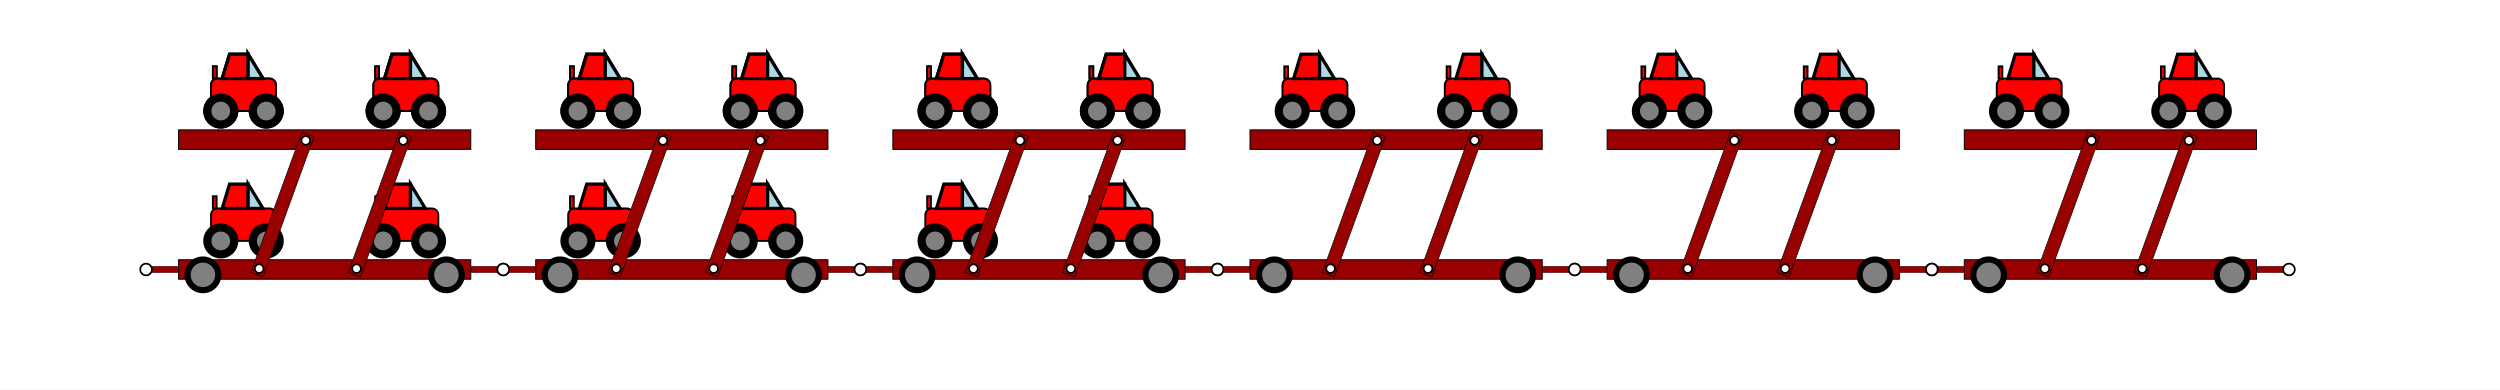
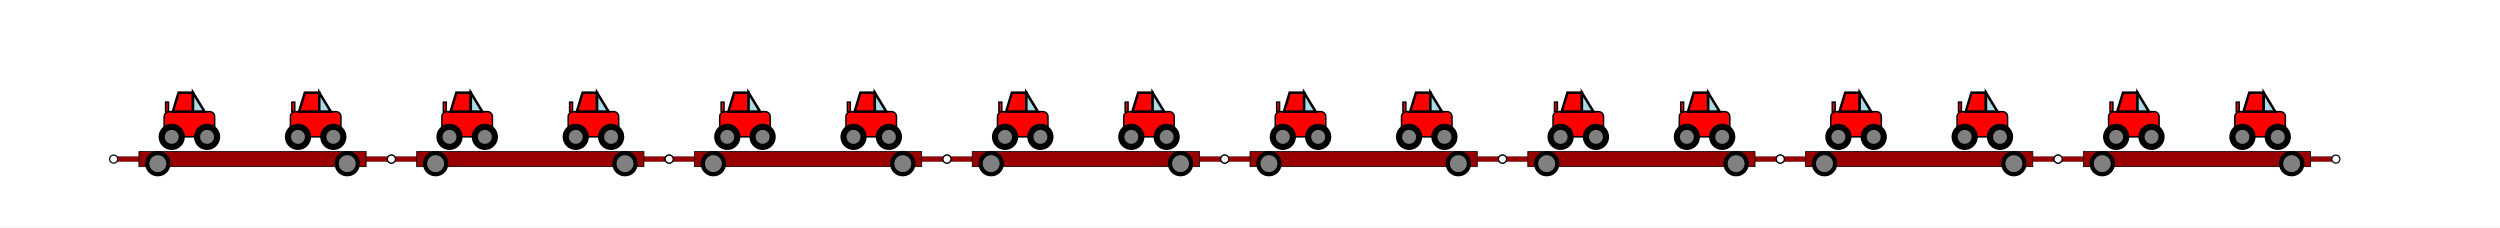
- <svg xmlns="http://www.w3.org/2000/svg" width="3850 " height="600">
-   <rect x="0" y="0" width="3850" height="600" style="stroke-width:0.0; stroke:" fill="white" />
-   <rect x="325" y="321" rx="10" ry="10" width="100" height="50" style="stroke-width:3;stroke:rgb(0,0,0)" fill="red" />
-   <circle cx="340" cy="371" r="25.5" stroke="black" stroke-width="3" fill="black" />
-   <circle cx="340" cy="371" r="15.938" stroke="black" stroke-width="3" fill="gray" />
-   <circle cx="410" cy="371" r="25.5" stroke="black" stroke-width="3" fill="black" />
-   <circle cx="410" cy="371" r="15.938" stroke="black" stroke-width="3" fill="gray" />
-   <polygon points="342.143,321 353.571,283.5 382.143,283.5 382.143,321 342.143,321" style="fill:red;stroke:black;stroke-width:5" />
-   <polygon points="382.143,283.5 405,321 382.143,321" style="fill:lightblue;stroke:black;stroke-width:5" />
-   <rect x="327.857" y="302.25" width="5.714" height="18.75" style="stroke-width:3;stroke:rgb(0,0,0)" fill="red" />
-   <rect x="575" y="321" rx="10" ry="10" width="100" height="50" style="stroke-width:3;stroke:rgb(0,0,0)" fill="red" />
-   <circle cx="590" cy="371" r="25.5" stroke="black" stroke-width="3" fill="black" />
-   <circle cx="590" cy="371" r="15.938" stroke="black" stroke-width="3" fill="gray" />
-   <circle cx="660" cy="371" r="25.5" stroke="black" stroke-width="3" fill="black" />
-   <circle cx="660" cy="371" r="15.938" stroke="black" stroke-width="3" fill="gray" />
-   <polygon points="592.143,321 603.571,283.5 632.143,283.5 632.143,321 592.143,321" style="fill:red;stroke:black;stroke-width:5" />
-   <polygon points="632.143,283.5 655,321 632.143,321" style="fill:lightblue;stroke:black;stroke-width:5" />
-   <rect x="577.857" y="302.25" width="5.714" height="18.75" style="stroke-width:3;stroke:rgb(0,0,0)" fill="red" />
-   <rect x="875" y="321" rx="10" ry="10" width="100" height="50" style="stroke-width:3;stroke:rgb(0,0,0)" fill="red" />
-   <circle cx="890" cy="371" r="25.5" stroke="black" stroke-width="3" fill="black" />
-   <circle cx="890" cy="371" r="15.938" stroke="black" stroke-width="3" fill="gray" />
-   <circle cx="960" cy="371" r="25.5" stroke="black" stroke-width="3" fill="black" />
-   <circle cx="960" cy="371" r="15.938" stroke="black" stroke-width="3" fill="gray" />
-   <polygon points="892.143,321 903.571,283.5 932.143,283.5 932.143,321 892.143,321" style="fill:red;stroke:black;stroke-width:5" />
-   <polygon points="932.143,283.5 955,321 932.143,321" style="fill:lightblue;stroke:black;stroke-width:5" />
-   <rect x="877.857" y="302.25" width="5.714" height="18.75" style="stroke-width:3;stroke:rgb(0,0,0)" fill="red" />
-   <rect x="1125" y="321" rx="10" ry="10" width="100" height="50" style="stroke-width:3;stroke:rgb(0,0,0)" fill="red" />
-   <circle cx="1140" cy="371" r="25.5" stroke="black" stroke-width="3" fill="black" />
-   <circle cx="1140" cy="371" r="15.938" stroke="black" stroke-width="3" fill="gray" />
-   <circle cx="1210" cy="371" r="25.5" stroke="black" stroke-width="3" fill="black" />
-   <circle cx="1210" cy="371" r="15.938" stroke="black" stroke-width="3" fill="gray" />
-   <polygon points="1142.143,321 1153.571,283.5 1182.143,283.5 1182.143,321 1142.143,321" style="fill:red;stroke:black;stroke-width:5" />
-   <polygon points="1182.143,283.5 1205,321 1182.143,321" style="fill:lightblue;stroke:black;stroke-width:5" />
-   <rect x="1127.857" y="302.25" width="5.714" height="18.75" style="stroke-width:3;stroke:rgb(0,0,0)" fill="red" />
-   <rect x="1425" y="321" rx="10" ry="10" width="100" height="50" style="stroke-width:3;stroke:rgb(0,0,0)" fill="red" />
-   <circle cx="1440" cy="371" r="25.5" stroke="black" stroke-width="3" fill="black" />
-   <circle cx="1440" cy="371" r="15.938" stroke="black" stroke-width="3" fill="gray" />
-   <circle cx="1510" cy="371" r="25.5" stroke="black" stroke-width="3" fill="black" />
-   <circle cx="1510" cy="371" r="15.938" stroke="black" stroke-width="3" fill="gray" />
-   <polygon points="1442.143,321 1453.571,283.5 1482.143,283.5 1482.143,321 1442.143,321" style="fill:red;stroke:black;stroke-width:5" />
-   <polygon points="1482.143,283.5 1505,321 1482.143,321" style="fill:lightblue;stroke:black;stroke-width:5" />
-   <rect x="1427.857" y="302.25" width="5.714" height="18.75" style="stroke-width:3;stroke:rgb(0,0,0)" fill="red" />
-   <rect x="1675" y="321" rx="10" ry="10" width="100" height="50" style="stroke-width:3;stroke:rgb(0,0,0)" fill="red" />
-   <circle cx="1690" cy="371" r="25.5" stroke="black" stroke-width="3" fill="black" />
-   <circle cx="1690" cy="371" r="15.938" stroke="black" stroke-width="3" fill="gray" />
-   <circle cx="1760" cy="371" r="25.5" stroke="black" stroke-width="3" fill="black" />
-   <circle cx="1760" cy="371" r="15.938" stroke="black" stroke-width="3" fill="gray" />
-   <polygon points="1692.143,321 1703.571,283.5 1732.143,283.5 1732.143,321 1692.143,321" style="fill:red;stroke:black;stroke-width:5" />
-   <polygon points="1732.143,283.5 1755,321 1732.143,321" style="fill:lightblue;stroke:black;stroke-width:5" />
-   <rect x="1677.857" y="302.25" width="5.714" height="18.75" style="stroke-width:3;stroke:rgb(0,0,0)" fill="red" />
-   <rect x="325" y="121" rx="10" ry="10" width="100" height="50" style="stroke-width:3;stroke:rgb(0,0,0)" fill="red" />
-   <circle cx="340" cy="171" r="25.5" stroke="black" stroke-width="3" fill="black" />
-   <circle cx="340" cy="171" r="15.938" stroke="black" stroke-width="3" fill="gray" />
-   <circle cx="410" cy="171" r="25.5" stroke="black" stroke-width="3" fill="black" />
-   <circle cx="410" cy="171" r="15.938" stroke="black" stroke-width="3" fill="gray" />
-   <polygon points="342.143,121 353.571,83.5 382.143,83.5 382.143,121 342.143,121" style="fill:red;stroke:black;stroke-width:5" />
-   <polygon points="382.143,83.5 405,121 382.143,121" style="fill:lightblue;stroke:black;stroke-width:5" />
-   <rect x="327.857" y="102.25" width="5.714" height="18.75" style="stroke-width:3;stroke:rgb(0,0,0)" fill="red" />
-   <rect x="575" y="121" rx="10" ry="10" width="100" height="50" style="stroke-width:3;stroke:rgb(0,0,0)" fill="red" />
-   <circle cx="590" cy="171" r="25.5" stroke="black" stroke-width="3" fill="black" />
-   <circle cx="590" cy="171" r="15.938" stroke="black" stroke-width="3" fill="gray" />
-   <circle cx="660" cy="171" r="25.5" stroke="black" stroke-width="3" fill="black" />
-   <circle cx="660" cy="171" r="15.938" stroke="black" stroke-width="3" fill="gray" />
-   <polygon points="592.143,121 603.571,83.5 632.143,83.5 632.143,121 592.143,121" style="fill:red;stroke:black;stroke-width:5" />
-   <polygon points="632.143,83.5 655,121 632.143,121" style="fill:lightblue;stroke:black;stroke-width:5" />
-   <rect x="577.857" y="102.25" width="5.714" height="18.75" style="stroke-width:3;stroke:rgb(0,0,0)" fill="red" />
-   <rect x="875" y="121" rx="10" ry="10" width="100" height="50" style="stroke-width:3;stroke:rgb(0,0,0)" fill="red" />
-   <circle cx="890" cy="171" r="25.5" stroke="black" stroke-width="3" fill="black" />
-   <circle cx="890" cy="171" r="15.938" stroke="black" stroke-width="3" fill="gray" />
-   <circle cx="960" cy="171" r="25.5" stroke="black" stroke-width="3" fill="black" />
-   <circle cx="960" cy="171" r="15.938" stroke="black" stroke-width="3" fill="gray" />
-   <polygon points="892.143,121 903.571,83.5 932.143,83.5 932.143,121 892.143,121" style="fill:red;stroke:black;stroke-width:5" />
-   <polygon points="932.143,83.5 955,121 932.143,121" style="fill:lightblue;stroke:black;stroke-width:5" />
-   <rect x="877.857" y="102.25" width="5.714" height="18.75" style="stroke-width:3;stroke:rgb(0,0,0)" fill="red" />
-   <rect x="1125" y="121" rx="10" ry="10" width="100" height="50" style="stroke-width:3;stroke:rgb(0,0,0)" fill="red" />
-   <circle cx="1140" cy="171" r="25.5" stroke="black" stroke-width="3" fill="black" />
-   <circle cx="1140" cy="171" r="15.938" stroke="black" stroke-width="3" fill="gray" />
-   <circle cx="1210" cy="171" r="25.5" stroke="black" stroke-width="3" fill="black" />
-   <circle cx="1210" cy="171" r="15.938" stroke="black" stroke-width="3" fill="gray" />
-   <polygon points="1142.143,121 1153.571,83.5 1182.143,83.5 1182.143,121 1142.143,121" style="fill:red;stroke:black;stroke-width:5" />
-   <polygon points="1182.143,83.5 1205,121 1182.143,121" style="fill:lightblue;stroke:black;stroke-width:5" />
-   <rect x="1127.857" y="102.25" width="5.714" height="18.75" style="stroke-width:3;stroke:rgb(0,0,0)" fill="red" />
-   <rect x="1425" y="121" rx="10" ry="10" width="100" height="50" style="stroke-width:3;stroke:rgb(0,0,0)" fill="red" />
-   <circle cx="1440" cy="171" r="25.5" stroke="black" stroke-width="3" fill="black" />
-   <circle cx="1440" cy="171" r="15.938" stroke="black" stroke-width="3" fill="gray" />
-   <circle cx="1510" cy="171" r="25.5" stroke="black" stroke-width="3" fill="black" />
-   <circle cx="1510" cy="171" r="15.938" stroke="black" stroke-width="3" fill="gray" />
-   <polygon points="1442.143,121 1453.571,83.5 1482.143,83.5 1482.143,121 1442.143,121" style="fill:red;stroke:black;stroke-width:5" />
-   <polygon points="1482.143,83.5 1505,121 1482.143,121" style="fill:lightblue;stroke:black;stroke-width:5" />
-   <rect x="1427.857" y="102.25" width="5.714" height="18.75" style="stroke-width:3;stroke:rgb(0,0,0)" fill="red" />
-   <rect x="1675" y="121" rx="10" ry="10" width="100" height="50" style="stroke-width:3;stroke:rgb(0,0,0)" fill="red" />
-   <circle cx="1690" cy="171" r="25.5" stroke="black" stroke-width="3" fill="black" />
-   <circle cx="1690" cy="171" r="15.938" stroke="black" stroke-width="3" fill="gray" />
-   <circle cx="1760" cy="171" r="25.5" stroke="black" stroke-width="3" fill="black" />
-   <circle cx="1760" cy="171" r="15.938" stroke="black" stroke-width="3" fill="gray" />
-   <polygon points="1692.143,121 1703.571,83.5 1732.143,83.5 1732.143,121 1692.143,121" style="fill:red;stroke:black;stroke-width:5" />
-   <polygon points="1732.143,83.5 1755,121 1732.143,121" style="fill:lightblue;stroke:black;stroke-width:5" />
-   <rect x="1677.857" y="102.25" width="5.714" height="18.75" style="stroke-width:3;stroke:rgb(0,0,0)" fill="red" />
-   <rect x="325" y="121" rx="10" ry="10" width="100" height="50" style="stroke-width:3;stroke:rgb(0,0,0)" fill="red" />
-   <circle cx="340" cy="171" r="25.5" stroke="black" stroke-width="3" fill="black" />
-   <circle cx="340" cy="171" r="15.938" stroke="black" stroke-width="3" fill="gray" />
-   <circle cx="410" cy="171" r="25.5" stroke="black" stroke-width="3" fill="black" />
-   <circle cx="410" cy="171" r="15.938" stroke="black" stroke-width="3" fill="gray" />
-   <polygon points="342.143,121 353.571,83.5 382.143,83.5 382.143,121 342.143,121" style="fill:red;stroke:black;stroke-width:5" />
-   <polygon points="382.143,83.5 405,121 382.143,121" style="fill:lightblue;stroke:black;stroke-width:5" />
-   <rect x="327.857" y="102.25" width="5.714" height="18.75" style="stroke-width:3;stroke:rgb(0,0,0)" fill="red" />
-   <rect x="575" y="121" rx="10" ry="10" width="100" height="50" style="stroke-width:3;stroke:rgb(0,0,0)" fill="red" />
-   <circle cx="590" cy="171" r="25.5" stroke="black" stroke-width="3" fill="black" />
-   <circle cx="590" cy="171" r="15.938" stroke="black" stroke-width="3" fill="gray" />
-   <circle cx="660" cy="171" r="25.5" stroke="black" stroke-width="3" fill="black" />
-   <circle cx="660" cy="171" r="15.938" stroke="black" stroke-width="3" fill="gray" />
-   <polygon points="592.143,121 603.571,83.5 632.143,83.5 632.143,121 592.143,121" style="fill:red;stroke:black;stroke-width:5" />
-   <polygon points="632.143,83.5 655,121 632.143,121" style="fill:lightblue;stroke:black;stroke-width:5" />
-   <rect x="577.857" y="102.25" width="5.714" height="18.75" style="stroke-width:3;stroke:rgb(0,0,0)" fill="red" />
-   <rect x="875" y="121" rx="10" ry="10" width="100" height="50" style="stroke-width:3;stroke:rgb(0,0,0)" fill="red" />
-   <circle cx="890" cy="171" r="25.5" stroke="black" stroke-width="3" fill="black" />
-   <circle cx="890" cy="171" r="15.938" stroke="black" stroke-width="3" fill="gray" />
-   <circle cx="960" cy="171" r="25.5" stroke="black" stroke-width="3" fill="black" />
-   <circle cx="960" cy="171" r="15.938" stroke="black" stroke-width="3" fill="gray" />
-   <polygon points="892.143,121 903.571,83.5 932.143,83.5 932.143,121 892.143,121" style="fill:red;stroke:black;stroke-width:5" />
-   <polygon points="932.143,83.5 955,121 932.143,121" style="fill:lightblue;stroke:black;stroke-width:5" />
-   <rect x="877.857" y="102.25" width="5.714" height="18.75" style="stroke-width:3;stroke:rgb(0,0,0)" fill="red" />
-   <rect x="1125" y="121" rx="10" ry="10" width="100" height="50" style="stroke-width:3;stroke:rgb(0,0,0)" fill="red" />
-   <circle cx="1140" cy="171" r="25.5" stroke="black" stroke-width="3" fill="black" />
-   <circle cx="1140" cy="171" r="15.938" stroke="black" stroke-width="3" fill="gray" />
-   <circle cx="1210" cy="171" r="25.5" stroke="black" stroke-width="3" fill="black" />
-   <circle cx="1210" cy="171" r="15.938" stroke="black" stroke-width="3" fill="gray" />
-   <polygon points="1142.143,121 1153.571,83.5 1182.143,83.5 1182.143,121 1142.143,121" style="fill:red;stroke:black;stroke-width:5" />
-   <polygon points="1182.143,83.5 1205,121 1182.143,121" style="fill:lightblue;stroke:black;stroke-width:5" />
-   <rect x="1127.857" y="102.25" width="5.714" height="18.75" style="stroke-width:3;stroke:rgb(0,0,0)" fill="red" />
-   <rect x="1425" y="121" rx="10" ry="10" width="100" height="50" style="stroke-width:3;stroke:rgb(0,0,0)" fill="red" />
-   <circle cx="1440" cy="171" r="25.5" stroke="black" stroke-width="3" fill="black" />
-   <circle cx="1440" cy="171" r="15.938" stroke="black" stroke-width="3" fill="gray" />
-   <circle cx="1510" cy="171" r="25.5" stroke="black" stroke-width="3" fill="black" />
-   <circle cx="1510" cy="171" r="15.938" stroke="black" stroke-width="3" fill="gray" />
-   <polygon points="1442.143,121 1453.571,83.5 1482.143,83.5 1482.143,121 1442.143,121" style="fill:red;stroke:black;stroke-width:5" />
-   <polygon points="1482.143,83.5 1505,121 1482.143,121" style="fill:lightblue;stroke:black;stroke-width:5" />
-   <rect x="1427.857" y="102.25" width="5.714" height="18.75" style="stroke-width:3;stroke:rgb(0,0,0)" fill="red" />
-   <rect x="1675" y="121" rx="10" ry="10" width="100" height="50" style="stroke-width:3;stroke:rgb(0,0,0)" fill="red" />
-   <circle cx="1690" cy="171" r="25.5" stroke="black" stroke-width="3" fill="black" />
-   <circle cx="1690" cy="171" r="15.938" stroke="black" stroke-width="3" fill="gray" />
-   <circle cx="1760" cy="171" r="25.5" stroke="black" stroke-width="3" fill="black" />
-   <circle cx="1760" cy="171" r="15.938" stroke="black" stroke-width="3" fill="gray" />
-   <polygon points="1692.143,121 1703.571,83.5 1732.143,83.5 1732.143,121 1692.143,121" style="fill:red;stroke:black;stroke-width:5" />
-   <polygon points="1732.143,83.5 1755,121 1732.143,121" style="fill:lightblue;stroke:black;stroke-width:5" />
-   <rect x="1677.857" y="102.25" width="5.714" height="18.75" style="stroke-width:3;stroke:rgb(0,0,0)" fill="red" />
-   <rect x="1975" y="121" rx="10" ry="10" width="100" height="50" style="stroke-width:3;stroke:rgb(0,0,0)" fill="red" />
-   <circle cx="1990" cy="171" r="25.5" stroke="black" stroke-width="3" fill="black" />
-   <circle cx="1990" cy="171" r="15.938" stroke="black" stroke-width="3" fill="gray" />
-   <circle cx="2060" cy="171" r="25.5" stroke="black" stroke-width="3" fill="black" />
-   <circle cx="2060" cy="171" r="15.938" stroke="black" stroke-width="3" fill="gray" />
-   <polygon points="1992.143,121 2003.571,83.5 2032.143,83.5 2032.143,121 1992.143,121" style="fill:red;stroke:black;stroke-width:5" />
-   <polygon points="2032.143,83.5 2055,121 2032.143,121" style="fill:lightblue;stroke:black;stroke-width:5" />
-   <rect x="1977.857" y="102.25" width="5.714" height="18.75" style="stroke-width:3;stroke:rgb(0,0,0)" fill="red" />
-   <rect x="2225" y="121" rx="10" ry="10" width="100" height="50" style="stroke-width:3;stroke:rgb(0,0,0)" fill="red" />
-   <circle cx="2240" cy="171" r="25.5" stroke="black" stroke-width="3" fill="black" />
-   <circle cx="2240" cy="171" r="15.938" stroke="black" stroke-width="3" fill="gray" />
-   <circle cx="2310" cy="171" r="25.5" stroke="black" stroke-width="3" fill="black" />
-   <circle cx="2310" cy="171" r="15.938" stroke="black" stroke-width="3" fill="gray" />
-   <polygon points="2242.143,121 2253.572,83.5 2282.143,83.5 2282.143,121 2242.143,121" style="fill:red;stroke:black;stroke-width:5" />
-   <polygon points="2282.143,83.5 2305,121 2282.143,121" style="fill:lightblue;stroke:black;stroke-width:5" />
-   <rect x="2227.857" y="102.25" width="5.714" height="18.75" style="stroke-width:3;stroke:rgb(0,0,0)" fill="red" />
-   <rect x="2525" y="121" rx="10" ry="10" width="100" height="50" style="stroke-width:3;stroke:rgb(0,0,0)" fill="red" />
-   <circle cx="2540" cy="171" r="25.5" stroke="black" stroke-width="3" fill="black" />
-   <circle cx="2540" cy="171" r="15.938" stroke="black" stroke-width="3" fill="gray" />
-   <circle cx="2610" cy="171" r="25.5" stroke="black" stroke-width="3" fill="black" />
-   <circle cx="2610" cy="171" r="15.938" stroke="black" stroke-width="3" fill="gray" />
-   <polygon points="2542.143,121 2553.572,83.5 2582.143,83.5 2582.143,121 2542.143,121" style="fill:red;stroke:black;stroke-width:5" />
-   <polygon points="2582.143,83.5 2605,121 2582.143,121" style="fill:lightblue;stroke:black;stroke-width:5" />
-   <rect x="2527.857" y="102.25" width="5.714" height="18.75" style="stroke-width:3;stroke:rgb(0,0,0)" fill="red" />
-   <rect x="2775" y="121" rx="10" ry="10" width="100" height="50" style="stroke-width:3;stroke:rgb(0,0,0)" fill="red" />
-   <circle cx="2790" cy="171" r="25.5" stroke="black" stroke-width="3" fill="black" />
-   <circle cx="2790" cy="171" r="15.938" stroke="black" stroke-width="3" fill="gray" />
-   <circle cx="2860" cy="171" r="25.5" stroke="black" stroke-width="3" fill="black" />
-   <circle cx="2860" cy="171" r="15.938" stroke="black" stroke-width="3" fill="gray" />
-   <polygon points="2792.143,121 2803.572,83.5 2832.143,83.5 2832.143,121 2792.143,121" style="fill:red;stroke:black;stroke-width:5" />
-   <polygon points="2832.143,83.5 2855,121 2832.143,121" style="fill:lightblue;stroke:black;stroke-width:5" />
-   <rect x="2777.857" y="102.25" width="5.714" height="18.75" style="stroke-width:3;stroke:rgb(0,0,0)" fill="red" />
-   <rect x="3075" y="121" rx="10" ry="10" width="100" height="50" style="stroke-width:3;stroke:rgb(0,0,0)" fill="red" />
-   <circle cx="3090" cy="171" r="25.5" stroke="black" stroke-width="3" fill="black" />
-   <circle cx="3090" cy="171" r="15.938" stroke="black" stroke-width="3" fill="gray" />
-   <circle cx="3160" cy="171" r="25.5" stroke="black" stroke-width="3" fill="black" />
-   <circle cx="3160" cy="171" r="15.938" stroke="black" stroke-width="3" fill="gray" />
-   <polygon points="3092.143,121 3103.572,83.5 3132.143,83.5 3132.143,121 3092.143,121" style="fill:red;stroke:black;stroke-width:5" />
-   <polygon points="3132.143,83.5 3155,121 3132.143,121" style="fill:lightblue;stroke:black;stroke-width:5" />
-   <rect x="3077.857" y="102.25" width="5.714" height="18.75" style="stroke-width:3;stroke:rgb(0,0,0)" fill="red" />
-   <rect x="3325" y="121" rx="10" ry="10" width="100" height="50" style="stroke-width:3;stroke:rgb(0,0,0)" fill="red" />
-   <circle cx="3340" cy="171" r="25.5" stroke="black" stroke-width="3" fill="black" />
-   <circle cx="3340" cy="171" r="15.938" stroke="black" stroke-width="3" fill="gray" />
-   <circle cx="3410" cy="171" r="25.5" stroke="black" stroke-width="3" fill="black" />
-   <circle cx="3410" cy="171" r="15.938" stroke="black" stroke-width="3" fill="gray" />
-   <polygon points="3342.143,121 3353.572,83.5 3382.143,83.5 3382.143,121 3342.143,121" style="fill:red;stroke:black;stroke-width:5" />
-   <polygon points="3382.143,83.5 3405,121 3382.143,121" style="fill:lightblue;stroke:black;stroke-width:5" />
-   <rect x="3327.857" y="102.25" width="5.714" height="18.75" style="stroke-width:3;stroke:rgb(0,0,0)" fill="red" />
-   <rect x="225" y="410" width="50" height="10" style="stroke-width:0.5; stroke:black" fill="#990000" />
-   <circle cx="225" cy="415" r="9" stroke="black" stroke-width="2.7" fill="white" />
-   <rect x="725" y="410" width="50" height="10" style="stroke-width:0.5; stroke:black" fill="#990000" />
-   <circle cx="775" cy="415" r="9" stroke="black" stroke-width="2.7" fill="white" />
-   <rect x="275" y="400" width="450" height="30" style="stroke-width:1.5; stroke:black" fill="#990000" />
-   <circle cx="687.5" cy="423.25" r="27" stroke="black" stroke-width="2.7" fill="black" />
-   <circle cx="687.5" cy="423.25" r="20.25" stroke="black" stroke-width="2.7" fill="gray" />
-   <circle cx="312.5" cy="423.25" r="27" stroke="black" stroke-width="2.7" fill="black" />
-   <circle cx="312.5" cy="423.25" r="20.25" stroke="black" stroke-width="2.7" fill="gray" />
-   <rect x="275" y="200" width="450" height="30" style="stroke-width:1.5; stroke:black" fill="#990000" />
-   <g transform="rotate(20,435,315)">
-     <rect x="425" y="200" width="20" height="230" style="stroke-width:1; stroke:black" fill="#990000" />
-     <circle cx="435" cy="420" r="6.667" stroke="black" stroke-width="2.7" fill="white" />
-     <circle cx="435" cy="210" r="6.667" stroke="black" stroke-width="2.7" fill="white" />
-   </g>
-   <g transform="rotate(20,585,315)">
-     <rect x="575" y="200" width="20" height="230" style="stroke-width:1; stroke:black" fill="#990000" />
-     <circle cx="585" cy="420" r="6.667" stroke="black" stroke-width="2.7" fill="white" />
-     <circle cx="585" cy="210" r="6.667" stroke="black" stroke-width="2.7" fill="white" />
-   </g>
-   <rect x="775" y="410" width="50" height="10" style="stroke-width:0.5; stroke:black" fill="#990000" />
-   <circle cx="775" cy="415" r="9" stroke="black" stroke-width="2.7" fill="white" />
-   <rect x="1275" y="410" width="50" height="10" style="stroke-width:0.5; stroke:black" fill="#990000" />
-   <circle cx="1325" cy="415" r="9" stroke="black" stroke-width="2.7" fill="white" />
-   <rect x="825" y="400" width="450" height="30" style="stroke-width:1.5; stroke:black" fill="#990000" />
-   <circle cx="1237.5" cy="423.25" r="27" stroke="black" stroke-width="2.7" fill="black" />
-   <circle cx="1237.5" cy="423.25" r="20.25" stroke="black" stroke-width="2.7" fill="gray" />
-   <circle cx="862.5" cy="423.25" r="27" stroke="black" stroke-width="2.7" fill="black" />
-   <circle cx="862.5" cy="423.25" r="20.25" stroke="black" stroke-width="2.7" fill="gray" />
-   <rect x="825" y="200" width="450" height="30" style="stroke-width:1.5; stroke:black" fill="#990000" />
-   <g transform="rotate(20,985,315)">
-     <rect x="975" y="200" width="20" height="230" style="stroke-width:1; stroke:black" fill="#990000" />
-     <circle cx="985" cy="420" r="6.667" stroke="black" stroke-width="2.7" fill="white" />
-     <circle cx="985" cy="210" r="6.667" stroke="black" stroke-width="2.7" fill="white" />
-   </g>
-   <g transform="rotate(20,1135,315)">
-     <rect x="1125" y="200" width="20" height="230" style="stroke-width:1; stroke:black" fill="#990000" />
-     <circle cx="1135" cy="420" r="6.667" stroke="black" stroke-width="2.7" fill="white" />
-     <circle cx="1135" cy="210" r="6.667" stroke="black" stroke-width="2.7" fill="white" />
-   </g>
-   <rect x="1325" y="410" width="50" height="10" style="stroke-width:0.5; stroke:black" fill="#990000" />
-   <circle cx="1325" cy="415" r="9" stroke="black" stroke-width="2.7" fill="white" />
-   <rect x="1825" y="410" width="50" height="10" style="stroke-width:0.5; stroke:black" fill="#990000" />
-   <circle cx="1875" cy="415" r="9" stroke="black" stroke-width="2.7" fill="white" />
-   <rect x="1375" y="400" width="450" height="30" style="stroke-width:1.5; stroke:black" fill="#990000" />
-   <circle cx="1787.5" cy="423.25" r="27" stroke="black" stroke-width="2.7" fill="black" />
-   <circle cx="1787.5" cy="423.25" r="20.25" stroke="black" stroke-width="2.7" fill="gray" />
-   <circle cx="1412.5" cy="423.25" r="27" stroke="black" stroke-width="2.7" fill="black" />
-   <circle cx="1412.5" cy="423.25" r="20.25" stroke="black" stroke-width="2.7" fill="gray" />
-   <rect x="1375" y="200" width="450" height="30" style="stroke-width:1.5; stroke:black" fill="#990000" />
-   <g transform="rotate(20,1535,315)">
-     <rect x="1525" y="200" width="20" height="230" style="stroke-width:1; stroke:black" fill="#990000" />
-     <circle cx="1535" cy="420" r="6.667" stroke="black" stroke-width="2.7" fill="white" />
-     <circle cx="1535" cy="210" r="6.667" stroke="black" stroke-width="2.7" fill="white" />
-   </g>
-   <g transform="rotate(20,1685,315)">
-     <rect x="1675" y="200" width="20" height="230" style="stroke-width:1; stroke:black" fill="#990000" />
-     <circle cx="1685" cy="420" r="6.667" stroke="black" stroke-width="2.7" fill="white" />
-     <circle cx="1685" cy="210" r="6.667" stroke="black" stroke-width="2.7" fill="white" />
-   </g>
-   <rect x="1875" y="410" width="50" height="10" style="stroke-width:0.5; stroke:black" fill="#990000" />
-   <circle cx="1875" cy="415" r="9" stroke="black" stroke-width="2.7" fill="white" />
-   <rect x="2375" y="410" width="50" height="10" style="stroke-width:0.5; stroke:black" fill="#990000" />
-   <circle cx="2425" cy="415" r="9" stroke="black" stroke-width="2.7" fill="white" />
-   <rect x="1925" y="400" width="450" height="30" style="stroke-width:1.5; stroke:black" fill="#990000" />
-   <circle cx="2337.5" cy="423.25" r="27" stroke="black" stroke-width="2.7" fill="black" />
-   <circle cx="2337.5" cy="423.25" r="20.25" stroke="black" stroke-width="2.7" fill="gray" />
-   <circle cx="1962.5" cy="423.25" r="27" stroke="black" stroke-width="2.7" fill="black" />
-   <circle cx="1962.5" cy="423.25" r="20.25" stroke="black" stroke-width="2.7" fill="gray" />
-   <rect x="1925" y="200" width="450" height="30" style="stroke-width:1.5; stroke:black" fill="#990000" />
-   <g transform="rotate(20,2085,315)">
-     <rect x="2075" y="200" width="20" height="230" style="stroke-width:1; stroke:black" fill="#990000" />
-     <circle cx="2085" cy="420" r="6.667" stroke="black" stroke-width="2.7" fill="white" />
-     <circle cx="2085" cy="210" r="6.667" stroke="black" stroke-width="2.7" fill="white" />
-   </g>
-   <g transform="rotate(20,2235,315)">
-     <rect x="2225" y="200" width="20" height="230" style="stroke-width:1; stroke:black" fill="#990000" />
-     <circle cx="2235" cy="420" r="6.667" stroke="black" stroke-width="2.7" fill="white" />
-     <circle cx="2235" cy="210" r="6.667" stroke="black" stroke-width="2.7" fill="white" />
-   </g>
-   <rect x="2425" y="410" width="50" height="10" style="stroke-width:0.5; stroke:black" fill="#990000" />
-   <circle cx="2425" cy="415" r="9" stroke="black" stroke-width="2.7" fill="white" />
-   <rect x="2925" y="410" width="50" height="10" style="stroke-width:0.5; stroke:black" fill="#990000" />
-   <circle cx="2975" cy="415" r="9" stroke="black" stroke-width="2.7" fill="white" />
-   <rect x="2475" y="400" width="450" height="30" style="stroke-width:1.5; stroke:black" fill="#990000" />
-   <circle cx="2887.5" cy="423.25" r="27" stroke="black" stroke-width="2.7" fill="black" />
-   <circle cx="2887.5" cy="423.25" r="20.25" stroke="black" stroke-width="2.7" fill="gray" />
-   <circle cx="2512.5" cy="423.25" r="27" stroke="black" stroke-width="2.7" fill="black" />
-   <circle cx="2512.5" cy="423.25" r="20.25" stroke="black" stroke-width="2.7" fill="gray" />
-   <rect x="2475" y="200" width="450" height="30" style="stroke-width:1.5; stroke:black" fill="#990000" />
-   <g transform="rotate(20,2635,315)">
-     <rect x="2625" y="200" width="20" height="230" style="stroke-width:1; stroke:black" fill="#990000" />
-     <circle cx="2635" cy="420" r="6.667" stroke="black" stroke-width="2.7" fill="white" />
-     <circle cx="2635" cy="210" r="6.667" stroke="black" stroke-width="2.7" fill="white" />
-   </g>
-   <g transform="rotate(20,2785,315)">
-     <rect x="2775" y="200" width="20" height="230" style="stroke-width:1; stroke:black" fill="#990000" />
-     <circle cx="2785" cy="420" r="6.667" stroke="black" stroke-width="2.7" fill="white" />
-     <circle cx="2785" cy="210" r="6.667" stroke="black" stroke-width="2.7" fill="white" />
-   </g>
-   <rect x="2975" y="410" width="50" height="10" style="stroke-width:0.5; stroke:black" fill="#990000" />
-   <circle cx="2975" cy="415" r="9" stroke="black" stroke-width="2.7" fill="white" />
-   <rect x="3475" y="410" width="50" height="10" style="stroke-width:0.5; stroke:black" fill="#990000" />
-   <circle cx="3525" cy="415" r="9" stroke="black" stroke-width="2.7" fill="white" />
-   <rect x="3025" y="400" width="450" height="30" style="stroke-width:1.5; stroke:black" fill="#990000" />
-   <circle cx="3437.5" cy="423.25" r="27" stroke="black" stroke-width="2.7" fill="black" />
-   <circle cx="3437.5" cy="423.25" r="20.25" stroke="black" stroke-width="2.7" fill="gray" />
-   <circle cx="3062.5" cy="423.25" r="27" stroke="black" stroke-width="2.7" fill="black" />
-   <circle cx="3062.5" cy="423.25" r="20.25" stroke="black" stroke-width="2.7" fill="gray" />
-   <rect x="3025" y="200" width="450" height="30" style="stroke-width:1.5; stroke:black" fill="#990000" />
-   <g transform="rotate(20,3185,315)">
-     <rect x="3175" y="200" width="20" height="230" style="stroke-width:1; stroke:black" fill="#990000" />
-     <circle cx="3185" cy="420" r="6.667" stroke="black" stroke-width="2.7" fill="white" />
-     <circle cx="3185" cy="210" r="6.667" stroke="black" stroke-width="2.7" fill="white" />
-   </g>
-   <g transform="rotate(20,3335,315)">
-     <rect x="3325" y="200" width="20" height="230" style="stroke-width:1; stroke:black" fill="#990000" />
-     <circle cx="3335" cy="420" r="6.667" stroke="black" stroke-width="2.7" fill="white" />
-     <circle cx="3335" cy="210" r="6.667" stroke="black" stroke-width="2.7" fill="white" />
-   </g>
+ <svg xmlns="http://www.w3.org/2000/svg" width="4950 " height="450">
+   <rect x="0" y="0" width="4950" height="450" style="stroke-width:0.0; stroke:" fill="white" />
+   <rect x="325" y="221" rx="10" ry="10" width="100" height="50" style="stroke-width:3;stroke:rgb(0,0,0)" fill="red" />
+   <circle cx="340" cy="271" r="24.5" stroke="black" stroke-width="3" fill="black" />
+   <circle cx="340" cy="271" r="15.312" stroke="black" stroke-width="3" fill="gray" />
+   <circle cx="410" cy="271" r="24.5" stroke="black" stroke-width="3" fill="black" />
+   <circle cx="410" cy="271" r="15.312" stroke="black" stroke-width="3" fill="gray" />
+   <polygon points="342.143,221 353.571,183.5 382.143,183.5 382.143,221 342.143,221" style="fill:red;stroke:black;stroke-width:5" />
+   <polygon points="382.143,183.5 405,221 382.143,221" style="fill:lightblue;stroke:black;stroke-width:5" />
+   <rect x="327.857" y="202.25" width="5.714" height="18.75" style="stroke-width:3;stroke:rgb(0,0,0)" fill="red" />
+   <rect x="575" y="221" rx="10" ry="10" width="100" height="50" style="stroke-width:3;stroke:rgb(0,0,0)" fill="red" />
+   <circle cx="590" cy="271" r="24.5" stroke="black" stroke-width="3" fill="black" />
+   <circle cx="590" cy="271" r="15.312" stroke="black" stroke-width="3" fill="gray" />
+   <circle cx="660" cy="271" r="24.5" stroke="black" stroke-width="3" fill="black" />
+   <circle cx="660" cy="271" r="15.312" stroke="black" stroke-width="3" fill="gray" />
+   <polygon points="592.143,221 603.571,183.5 632.143,183.5 632.143,221 592.143,221" style="fill:red;stroke:black;stroke-width:5" />
+   <polygon points="632.143,183.5 655,221 632.143,221" style="fill:lightblue;stroke:black;stroke-width:5" />
+   <rect x="577.857" y="202.25" width="5.714" height="18.75" style="stroke-width:3;stroke:rgb(0,0,0)" fill="red" />
+   <rect x="875" y="221" rx="10" ry="10" width="100" height="50" style="stroke-width:3;stroke:rgb(0,0,0)" fill="red" />
+   <circle cx="890" cy="271" r="24.5" stroke="black" stroke-width="3" fill="black" />
+   <circle cx="890" cy="271" r="15.312" stroke="black" stroke-width="3" fill="gray" />
+   <circle cx="960" cy="271" r="24.5" stroke="black" stroke-width="3" fill="black" />
+   <circle cx="960" cy="271" r="15.312" stroke="black" stroke-width="3" fill="gray" />
+   <polygon points="892.143,221 903.571,183.5 932.143,183.5 932.143,221 892.143,221" style="fill:red;stroke:black;stroke-width:5" />
+   <polygon points="932.143,183.5 955,221 932.143,221" style="fill:lightblue;stroke:black;stroke-width:5" />
+   <rect x="877.857" y="202.25" width="5.714" height="18.75" style="stroke-width:3;stroke:rgb(0,0,0)" fill="red" />
+   <rect x="1125" y="221" rx="10" ry="10" width="100" height="50" style="stroke-width:3;stroke:rgb(0,0,0)" fill="red" />
+   <circle cx="1140" cy="271" r="24.5" stroke="black" stroke-width="3" fill="black" />
+   <circle cx="1140" cy="271" r="15.312" stroke="black" stroke-width="3" fill="gray" />
+   <circle cx="1210" cy="271" r="24.5" stroke="black" stroke-width="3" fill="black" />
+   <circle cx="1210" cy="271" r="15.312" stroke="black" stroke-width="3" fill="gray" />
+   <polygon points="1142.143,221 1153.571,183.5 1182.143,183.5 1182.143,221 1142.143,221" style="fill:red;stroke:black;stroke-width:5" />
+   <polygon points="1182.143,183.5 1205,221 1182.143,221" style="fill:lightblue;stroke:black;stroke-width:5" />
+   <rect x="1127.857" y="202.25" width="5.714" height="18.75" style="stroke-width:3;stroke:rgb(0,0,0)" fill="red" />
+   <rect x="1425" y="221" rx="10" ry="10" width="100" height="50" style="stroke-width:3;stroke:rgb(0,0,0)" fill="red" />
+   <circle cx="1440" cy="271" r="24.5" stroke="black" stroke-width="3" fill="black" />
+   <circle cx="1440" cy="271" r="15.312" stroke="black" stroke-width="3" fill="gray" />
+   <circle cx="1510" cy="271" r="24.5" stroke="black" stroke-width="3" fill="black" />
+   <circle cx="1510" cy="271" r="15.312" stroke="black" stroke-width="3" fill="gray" />
+   <polygon points="1442.143,221 1453.571,183.5 1482.143,183.5 1482.143,221 1442.143,221" style="fill:red;stroke:black;stroke-width:5" />
+   <polygon points="1482.143,183.5 1505,221 1482.143,221" style="fill:lightblue;stroke:black;stroke-width:5" />
+   <rect x="1427.857" y="202.25" width="5.714" height="18.75" style="stroke-width:3;stroke:rgb(0,0,0)" fill="red" />
+   <rect x="1675" y="221" rx="10" ry="10" width="100" height="50" style="stroke-width:3;stroke:rgb(0,0,0)" fill="red" />
+   <circle cx="1690" cy="271" r="24.5" stroke="black" stroke-width="3" fill="black" />
+   <circle cx="1690" cy="271" r="15.312" stroke="black" stroke-width="3" fill="gray" />
+   <circle cx="1760" cy="271" r="24.5" stroke="black" stroke-width="3" fill="black" />
+   <circle cx="1760" cy="271" r="15.312" stroke="black" stroke-width="3" fill="gray" />
+   <polygon points="1692.143,221 1703.571,183.5 1732.143,183.5 1732.143,221 1692.143,221" style="fill:red;stroke:black;stroke-width:5" />
+   <polygon points="1732.143,183.5 1755,221 1732.143,221" style="fill:lightblue;stroke:black;stroke-width:5" />
+   <rect x="1677.857" y="202.25" width="5.714" height="18.75" style="stroke-width:3;stroke:rgb(0,0,0)" fill="red" />
+   <rect x="1975" y="221" rx="10" ry="10" width="100" height="50" style="stroke-width:3;stroke:rgb(0,0,0)" fill="red" />
+   <circle cx="1990" cy="271" r="24.5" stroke="black" stroke-width="3" fill="black" />
+   <circle cx="1990" cy="271" r="15.312" stroke="black" stroke-width="3" fill="gray" />
+   <circle cx="2060" cy="271" r="24.5" stroke="black" stroke-width="3" fill="black" />
+   <circle cx="2060" cy="271" r="15.312" stroke="black" stroke-width="3" fill="gray" />
+   <polygon points="1992.143,221 2003.571,183.5 2032.143,183.5 2032.143,221 1992.143,221" style="fill:red;stroke:black;stroke-width:5" />
+   <polygon points="2032.143,183.5 2055,221 2032.143,221" style="fill:lightblue;stroke:black;stroke-width:5" />
+   <rect x="1977.857" y="202.25" width="5.714" height="18.75" style="stroke-width:3;stroke:rgb(0,0,0)" fill="red" />
+   <rect x="2225" y="221" rx="10" ry="10" width="100" height="50" style="stroke-width:3;stroke:rgb(0,0,0)" fill="red" />
+   <circle cx="2240" cy="271" r="24.5" stroke="black" stroke-width="3" fill="black" />
+   <circle cx="2240" cy="271" r="15.312" stroke="black" stroke-width="3" fill="gray" />
+   <circle cx="2310" cy="271" r="24.5" stroke="black" stroke-width="3" fill="black" />
+   <circle cx="2310" cy="271" r="15.312" stroke="black" stroke-width="3" fill="gray" />
+   <polygon points="2242.143,221 2253.572,183.5 2282.143,183.5 2282.143,221 2242.143,221" style="fill:red;stroke:black;stroke-width:5" />
+   <polygon points="2282.143,183.5 2305,221 2282.143,221" style="fill:lightblue;stroke:black;stroke-width:5" />
+   <rect x="2227.857" y="202.25" width="5.714" height="18.75" style="stroke-width:3;stroke:rgb(0,0,0)" fill="red" />
+   <rect x="2525" y="221" rx="10" ry="10" width="100" height="50" style="stroke-width:3;stroke:rgb(0,0,0)" fill="red" />
+   <circle cx="2540" cy="271" r="24.5" stroke="black" stroke-width="3" fill="black" />
+   <circle cx="2540" cy="271" r="15.312" stroke="black" stroke-width="3" fill="gray" />
+   <circle cx="2610" cy="271" r="24.5" stroke="black" stroke-width="3" fill="black" />
+   <circle cx="2610" cy="271" r="15.312" stroke="black" stroke-width="3" fill="gray" />
+   <polygon points="2542.143,221 2553.572,183.5 2582.143,183.5 2582.143,221 2542.143,221" style="fill:red;stroke:black;stroke-width:5" />
+   <polygon points="2582.143,183.5 2605,221 2582.143,221" style="fill:lightblue;stroke:black;stroke-width:5" />
+   <rect x="2527.857" y="202.25" width="5.714" height="18.75" style="stroke-width:3;stroke:rgb(0,0,0)" fill="red" />
+   <rect x="2775" y="221" rx="10" ry="10" width="100" height="50" style="stroke-width:3;stroke:rgb(0,0,0)" fill="red" />
+   <circle cx="2790" cy="271" r="24.5" stroke="black" stroke-width="3" fill="black" />
+   <circle cx="2790" cy="271" r="15.312" stroke="black" stroke-width="3" fill="gray" />
+   <circle cx="2860" cy="271" r="24.5" stroke="black" stroke-width="3" fill="black" />
+   <circle cx="2860" cy="271" r="15.312" stroke="black" stroke-width="3" fill="gray" />
+   <polygon points="2792.143,221 2803.572,183.5 2832.143,183.5 2832.143,221 2792.143,221" style="fill:red;stroke:black;stroke-width:5" />
+   <polygon points="2832.143,183.5 2855,221 2832.143,221" style="fill:lightblue;stroke:black;stroke-width:5" />
+   <rect x="2777.857" y="202.25" width="5.714" height="18.75" style="stroke-width:3;stroke:rgb(0,0,0)" fill="red" />
+   <rect x="3075" y="221" rx="10" ry="10" width="100" height="50" style="stroke-width:3;stroke:rgb(0,0,0)" fill="red" />
+   <circle cx="3090" cy="271" r="24.5" stroke="black" stroke-width="3" fill="black" />
+   <circle cx="3090" cy="271" r="15.312" stroke="black" stroke-width="3" fill="gray" />
+   <circle cx="3160" cy="271" r="24.5" stroke="black" stroke-width="3" fill="black" />
+   <circle cx="3160" cy="271" r="15.312" stroke="black" stroke-width="3" fill="gray" />
+   <polygon points="3092.143,221 3103.572,183.5 3132.143,183.5 3132.143,221 3092.143,221" style="fill:red;stroke:black;stroke-width:5" />
+   <polygon points="3132.143,183.5 3155,221 3132.143,221" style="fill:lightblue;stroke:black;stroke-width:5" />
+   <rect x="3077.857" y="202.25" width="5.714" height="18.75" style="stroke-width:3;stroke:rgb(0,0,0)" fill="red" />
+   <rect x="3325" y="221" rx="10" ry="10" width="100" height="50" style="stroke-width:3;stroke:rgb(0,0,0)" fill="red" />
+   <circle cx="3340" cy="271" r="24.5" stroke="black" stroke-width="3" fill="black" />
+   <circle cx="3340" cy="271" r="15.312" stroke="black" stroke-width="3" fill="gray" />
+   <circle cx="3410" cy="271" r="24.5" stroke="black" stroke-width="3" fill="black" />
+   <circle cx="3410" cy="271" r="15.312" stroke="black" stroke-width="3" fill="gray" />
+   <polygon points="3342.143,221 3353.572,183.5 3382.143,183.5 3382.143,221 3342.143,221" style="fill:red;stroke:black;stroke-width:5" />
+   <polygon points="3382.143,183.5 3405,221 3382.143,221" style="fill:lightblue;stroke:black;stroke-width:5" />
+   <rect x="3327.857" y="202.25" width="5.714" height="18.75" style="stroke-width:3;stroke:rgb(0,0,0)" fill="red" />
+   <rect x="3625" y="221" rx="10" ry="10" width="100" height="50" style="stroke-width:3;stroke:rgb(0,0,0)" fill="red" />
+   <circle cx="3640" cy="271" r="24.5" stroke="black" stroke-width="3" fill="black" />
+   <circle cx="3640" cy="271" r="15.312" stroke="black" stroke-width="3" fill="gray" />
+   <circle cx="3710" cy="271" r="24.5" stroke="black" stroke-width="3" fill="black" />
+   <circle cx="3710" cy="271" r="15.312" stroke="black" stroke-width="3" fill="gray" />
+   <polygon points="3642.143,221 3653.572,183.5 3682.143,183.5 3682.143,221 3642.143,221" style="fill:red;stroke:black;stroke-width:5" />
+   <polygon points="3682.143,183.5 3705,221 3682.143,221" style="fill:lightblue;stroke:black;stroke-width:5" />
+   <rect x="3627.857" y="202.25" width="5.714" height="18.75" style="stroke-width:3;stroke:rgb(0,0,0)" fill="red" />
+   <rect x="3875" y="221" rx="10" ry="10" width="100" height="50" style="stroke-width:3;stroke:rgb(0,0,0)" fill="red" />
+   <circle cx="3890" cy="271" r="24.5" stroke="black" stroke-width="3" fill="black" />
+   <circle cx="3890" cy="271" r="15.312" stroke="black" stroke-width="3" fill="gray" />
+   <circle cx="3960" cy="271" r="24.5" stroke="black" stroke-width="3" fill="black" />
+   <circle cx="3960" cy="271" r="15.312" stroke="black" stroke-width="3" fill="gray" />
+   <polygon points="3892.143,221 3903.572,183.5 3932.143,183.5 3932.143,221 3892.143,221" style="fill:red;stroke:black;stroke-width:5" />
+   <polygon points="3932.143,183.5 3955,221 3932.143,221" style="fill:lightblue;stroke:black;stroke-width:5" />
+   <rect x="3877.857" y="202.25" width="5.714" height="18.75" style="stroke-width:3;stroke:rgb(0,0,0)" fill="red" />
+   <rect x="4175" y="221" rx="10" ry="10" width="100" height="50" style="stroke-width:3;stroke:rgb(0,0,0)" fill="red" />
+   <circle cx="4190" cy="271" r="24.5" stroke="black" stroke-width="3" fill="black" />
+   <circle cx="4190" cy="271" r="15.312" stroke="black" stroke-width="3" fill="gray" />
+   <circle cx="4260" cy="271" r="24.5" stroke="black" stroke-width="3" fill="black" />
+   <circle cx="4260" cy="271" r="15.312" stroke="black" stroke-width="3" fill="gray" />
+   <polygon points="4192.143,221 4203.571,183.5 4232.143,183.5 4232.143,221 4192.143,221" style="fill:red;stroke:black;stroke-width:5" />
+   <polygon points="4232.143,183.5 4255,221 4232.143,221" style="fill:lightblue;stroke:black;stroke-width:5" />
+   <rect x="4177.857" y="202.25" width="5.714" height="18.75" style="stroke-width:3;stroke:rgb(0,0,0)" fill="red" />
+   <rect x="4425" y="221" rx="10" ry="10" width="100" height="50" style="stroke-width:3;stroke:rgb(0,0,0)" fill="red" />
+   <circle cx="4440" cy="271" r="24.5" stroke="black" stroke-width="3" fill="black" />
+   <circle cx="4440" cy="271" r="15.312" stroke="black" stroke-width="3" fill="gray" />
+   <circle cx="4510" cy="271" r="24.5" stroke="black" stroke-width="3" fill="black" />
+   <circle cx="4510" cy="271" r="15.312" stroke="black" stroke-width="3" fill="gray" />
+   <polygon points="4442.143,221 4453.571,183.5 4482.143,183.5 4482.143,221 4442.143,221" style="fill:red;stroke:black;stroke-width:5" />
+   <polygon points="4482.143,183.5 4505,221 4482.143,221" style="fill:lightblue;stroke:black;stroke-width:5" />
+   <rect x="4427.857" y="202.25" width="5.714" height="18.75" style="stroke-width:3;stroke:rgb(0,0,0)" fill="red" />
+   <rect x="225" y="310" width="50" height="10" style="stroke-width:0.5; stroke:black" fill="#990000" />
+   <circle cx="225" cy="315" r="8" stroke="black" stroke-width="2.4" fill="white" />
+   <rect x="725" y="310" width="50" height="10" style="stroke-width:0.5; stroke:black" fill="#990000" />
+   <circle cx="775" cy="315" r="8" stroke="black" stroke-width="2.4" fill="white" />
+   <rect x="275" y="300" width="450" height="30" style="stroke-width:1.5; stroke:black" fill="#990000" />
+   <circle cx="687.5" cy="324" r="24" stroke="black" stroke-width="2.4" fill="black" />
+   <circle cx="687.5" cy="324" r="18" stroke="black" stroke-width="2.4" fill="gray" />
+   <circle cx="312.5" cy="324" r="24" stroke="black" stroke-width="2.4" fill="black" />
+   <circle cx="312.5" cy="324" r="18" stroke="black" stroke-width="2.4" fill="gray" />
+   <rect x="775" y="310" width="50" height="10" style="stroke-width:0.5; stroke:black" fill="#990000" />
+   <circle cx="775" cy="315" r="8" stroke="black" stroke-width="2.4" fill="white" />
+   <rect x="1275" y="310" width="50" height="10" style="stroke-width:0.5; stroke:black" fill="#990000" />
+   <circle cx="1325" cy="315" r="8" stroke="black" stroke-width="2.4" fill="white" />
+   <rect x="825" y="300" width="450" height="30" style="stroke-width:1.5; stroke:black" fill="#990000" />
+   <circle cx="1237.5" cy="324" r="24" stroke="black" stroke-width="2.4" fill="black" />
+   <circle cx="1237.5" cy="324" r="18" stroke="black" stroke-width="2.4" fill="gray" />
+   <circle cx="862.5" cy="324" r="24" stroke="black" stroke-width="2.4" fill="black" />
+   <circle cx="862.5" cy="324" r="18" stroke="black" stroke-width="2.4" fill="gray" />
+   <rect x="1325" y="310" width="50" height="10" style="stroke-width:0.5; stroke:black" fill="#990000" />
+   <circle cx="1325" cy="315" r="8" stroke="black" stroke-width="2.4" fill="white" />
+   <rect x="1825" y="310" width="50" height="10" style="stroke-width:0.5; stroke:black" fill="#990000" />
+   <circle cx="1875" cy="315" r="8" stroke="black" stroke-width="2.4" fill="white" />
+   <rect x="1375" y="300" width="450" height="30" style="stroke-width:1.5; stroke:black" fill="#990000" />
+   <circle cx="1787.5" cy="324" r="24" stroke="black" stroke-width="2.4" fill="black" />
+   <circle cx="1787.5" cy="324" r="18" stroke="black" stroke-width="2.4" fill="gray" />
+   <circle cx="1412.5" cy="324" r="24" stroke="black" stroke-width="2.4" fill="black" />
+   <circle cx="1412.5" cy="324" r="18" stroke="black" stroke-width="2.4" fill="gray" />
+   <rect x="1875" y="310" width="50" height="10" style="stroke-width:0.5; stroke:black" fill="#990000" />
+   <circle cx="1875" cy="315" r="8" stroke="black" stroke-width="2.4" fill="white" />
+   <rect x="2375" y="310" width="50" height="10" style="stroke-width:0.5; stroke:black" fill="#990000" />
+   <circle cx="2425" cy="315" r="8" stroke="black" stroke-width="2.4" fill="white" />
+   <rect x="1925" y="300" width="450" height="30" style="stroke-width:1.5; stroke:black" fill="#990000" />
+   <circle cx="2337.5" cy="324" r="24" stroke="black" stroke-width="2.4" fill="black" />
+   <circle cx="2337.5" cy="324" r="18" stroke="black" stroke-width="2.4" fill="gray" />
+   <circle cx="1962.5" cy="324" r="24" stroke="black" stroke-width="2.4" fill="black" />
+   <circle cx="1962.5" cy="324" r="18" stroke="black" stroke-width="2.4" fill="gray" />
+   <rect x="2425" y="310" width="50" height="10" style="stroke-width:0.5; stroke:black" fill="#990000" />
+   <circle cx="2425" cy="315" r="8" stroke="black" stroke-width="2.4" fill="white" />
+   <rect x="2925" y="310" width="50" height="10" style="stroke-width:0.5; stroke:black" fill="#990000" />
+   <circle cx="2975" cy="315" r="8" stroke="black" stroke-width="2.4" fill="white" />
+   <rect x="2475" y="300" width="450" height="30" style="stroke-width:1.5; stroke:black" fill="#990000" />
+   <circle cx="2887.5" cy="324" r="24" stroke="black" stroke-width="2.4" fill="black" />
+   <circle cx="2887.5" cy="324" r="18" stroke="black" stroke-width="2.4" fill="gray" />
+   <circle cx="2512.5" cy="324" r="24" stroke="black" stroke-width="2.4" fill="black" />
+   <circle cx="2512.5" cy="324" r="18" stroke="black" stroke-width="2.4" fill="gray" />
+   <rect x="2975" y="310" width="50" height="10" style="stroke-width:0.5; stroke:black" fill="#990000" />
+   <circle cx="2975" cy="315" r="8" stroke="black" stroke-width="2.4" fill="white" />
+   <rect x="3475" y="310" width="50" height="10" style="stroke-width:0.5; stroke:black" fill="#990000" />
+   <circle cx="3525" cy="315" r="8" stroke="black" stroke-width="2.4" fill="white" />
+   <rect x="3025" y="300" width="450" height="30" style="stroke-width:1.5; stroke:black" fill="#990000" />
+   <circle cx="3437.5" cy="324" r="24" stroke="black" stroke-width="2.4" fill="black" />
+   <circle cx="3437.5" cy="324" r="18" stroke="black" stroke-width="2.4" fill="gray" />
+   <circle cx="3062.5" cy="324" r="24" stroke="black" stroke-width="2.4" fill="black" />
+   <circle cx="3062.5" cy="324" r="18" stroke="black" stroke-width="2.4" fill="gray" />
+   <rect x="3525" y="310" width="50" height="10" style="stroke-width:0.5; stroke:black" fill="#990000" />
+   <circle cx="3525" cy="315" r="8" stroke="black" stroke-width="2.4" fill="white" />
+   <rect x="4025" y="310" width="50" height="10" style="stroke-width:0.5; stroke:black" fill="#990000" />
+   <circle cx="4075" cy="315" r="8" stroke="black" stroke-width="2.4" fill="white" />
+   <rect x="3575" y="300" width="450" height="30" style="stroke-width:1.5; stroke:black" fill="#990000" />
+   <circle cx="3987.5" cy="324" r="24" stroke="black" stroke-width="2.4" fill="black" />
+   <circle cx="3987.5" cy="324" r="18" stroke="black" stroke-width="2.4" fill="gray" />
+   <circle cx="3612.5" cy="324" r="24" stroke="black" stroke-width="2.4" fill="black" />
+   <circle cx="3612.5" cy="324" r="18" stroke="black" stroke-width="2.4" fill="gray" />
+   <rect x="4075" y="310" width="50" height="10" style="stroke-width:0.5; stroke:black" fill="#990000" />
+   <circle cx="4075" cy="315" r="8" stroke="black" stroke-width="2.4" fill="white" />
+   <rect x="4575" y="310" width="50" height="10" style="stroke-width:0.5; stroke:black" fill="#990000" />
+   <circle cx="4625" cy="315" r="8" stroke="black" stroke-width="2.4" fill="white" />
+   <rect x="4125" y="300" width="450" height="30" style="stroke-width:1.5; stroke:black" fill="#990000" />
+   <circle cx="4537.5" cy="324" r="24" stroke="black" stroke-width="2.4" fill="black" />
+   <circle cx="4537.5" cy="324" r="18" stroke="black" stroke-width="2.4" fill="gray" />
+   <circle cx="4162.5" cy="324" r="24" stroke="black" stroke-width="2.4" fill="black" />
+   <circle cx="4162.5" cy="324" r="18" stroke="black" stroke-width="2.4" fill="gray" />
</svg>
